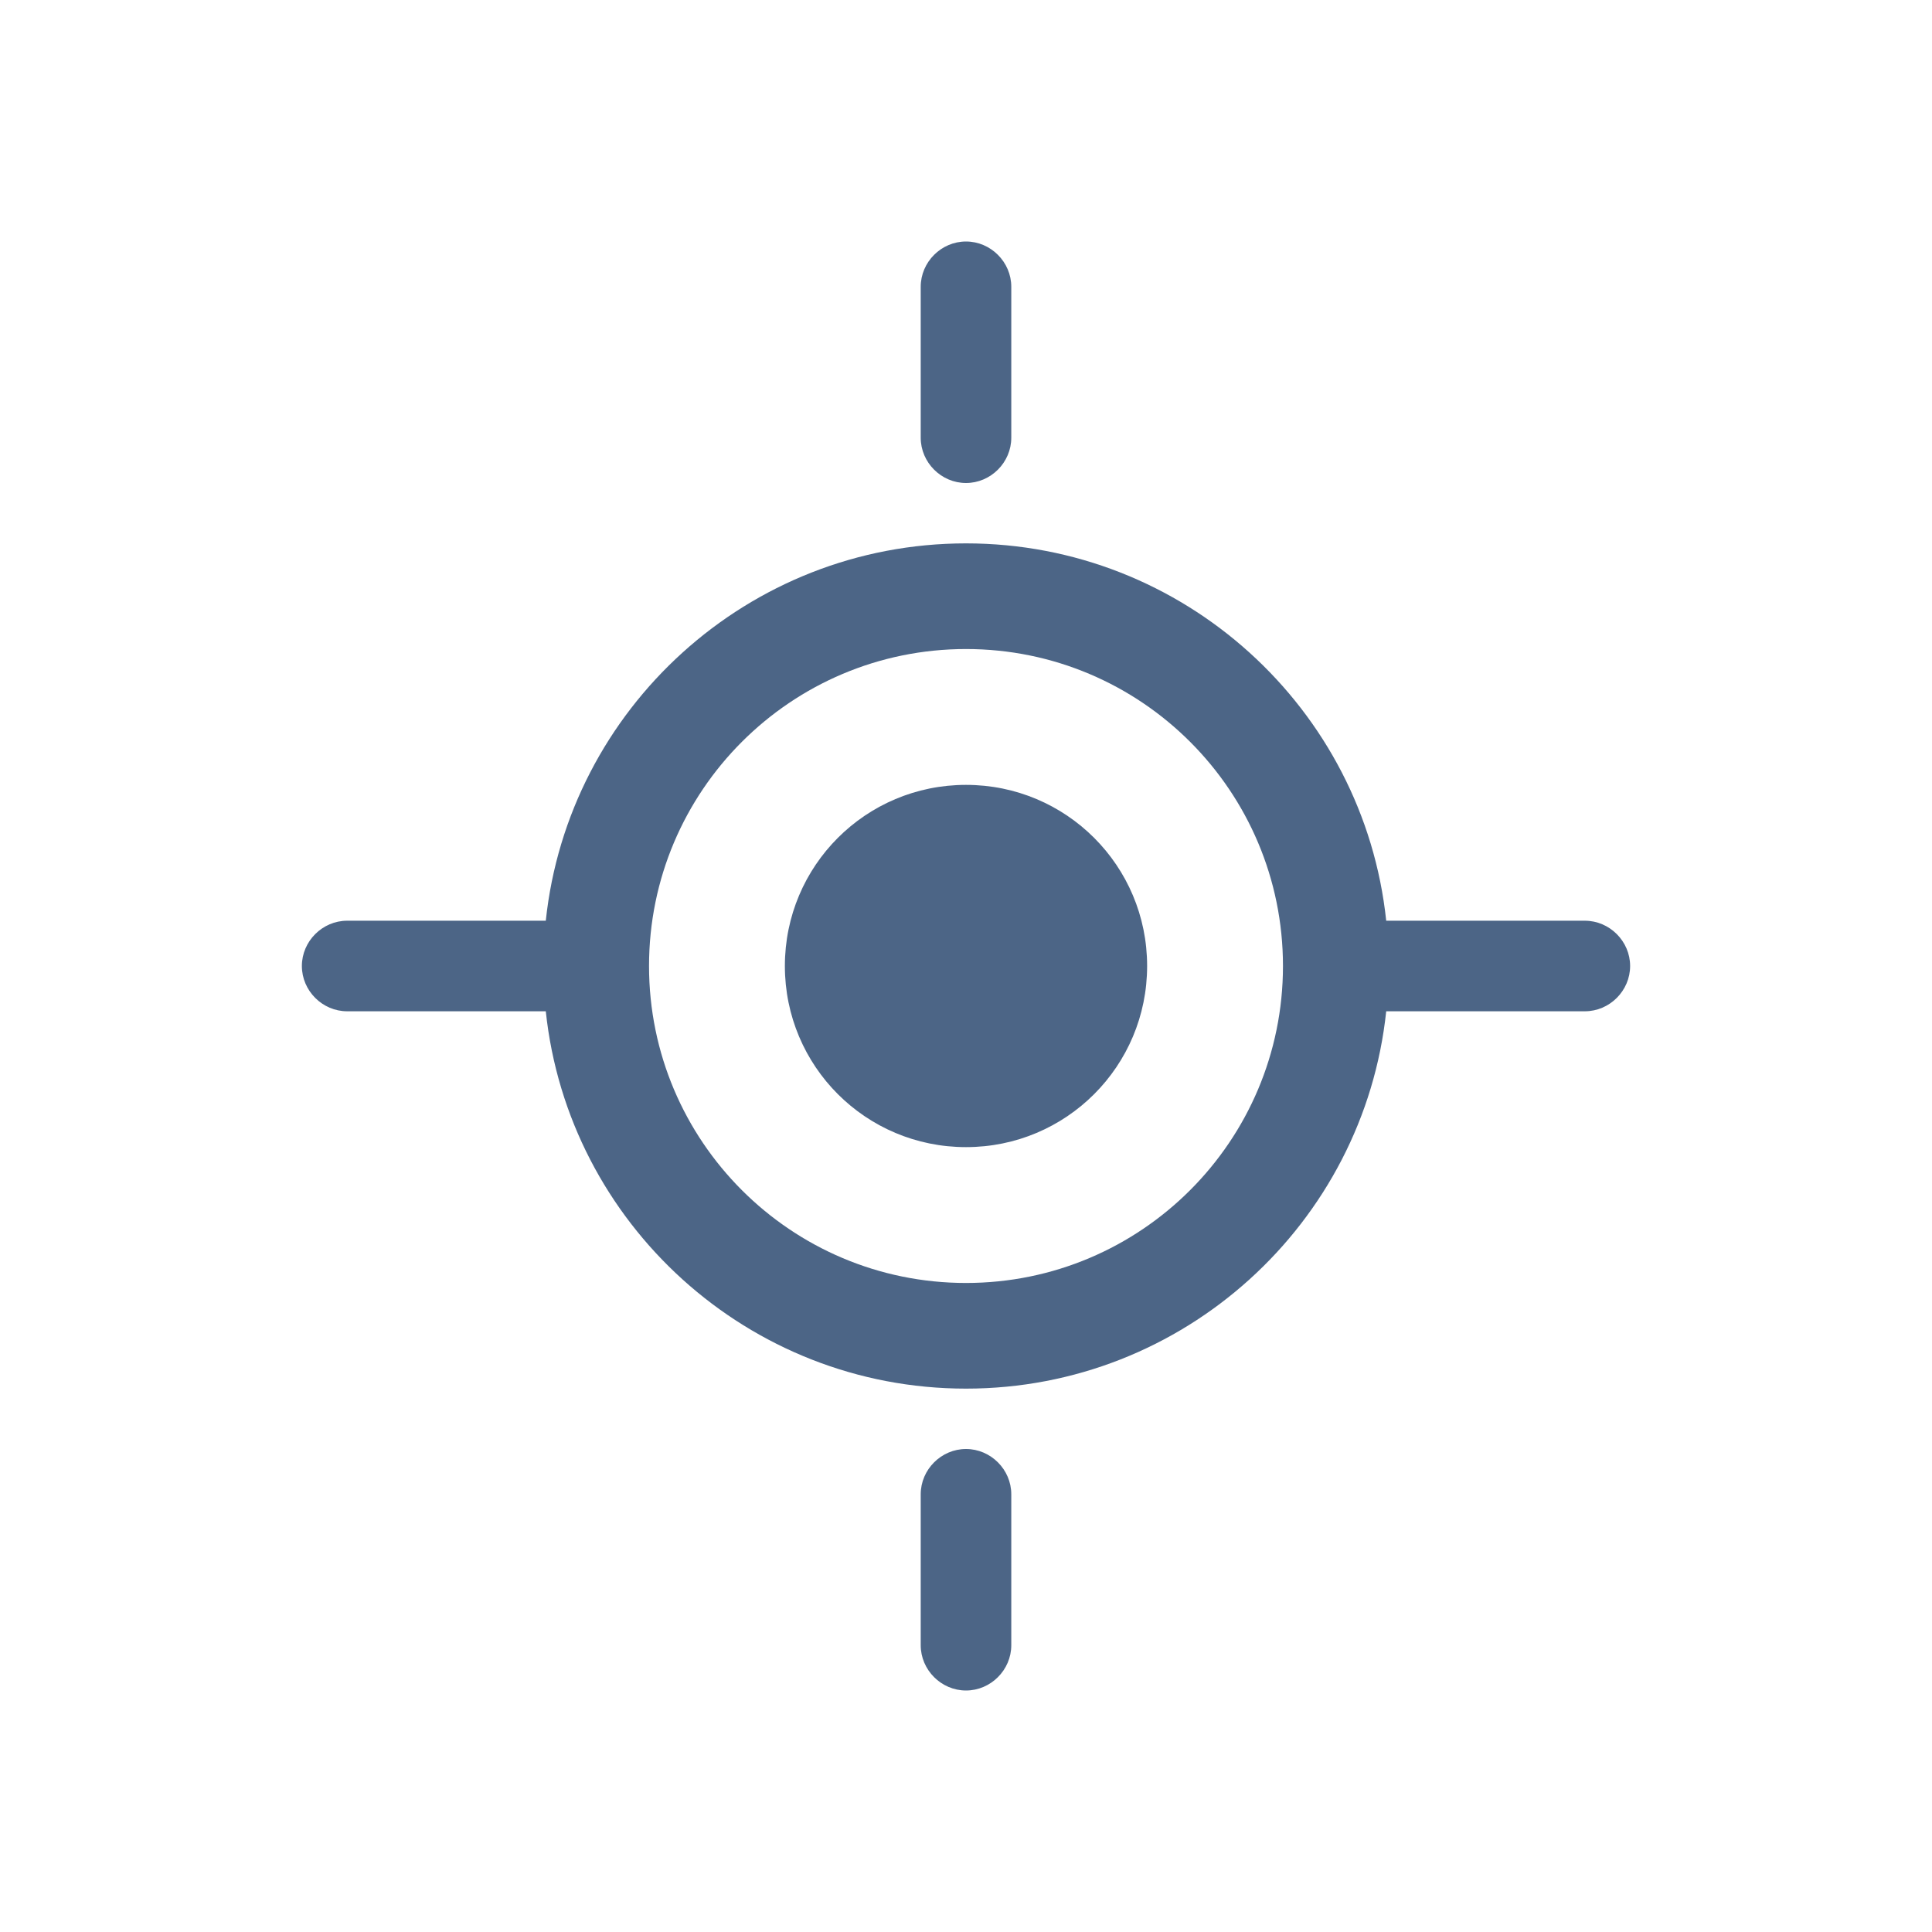
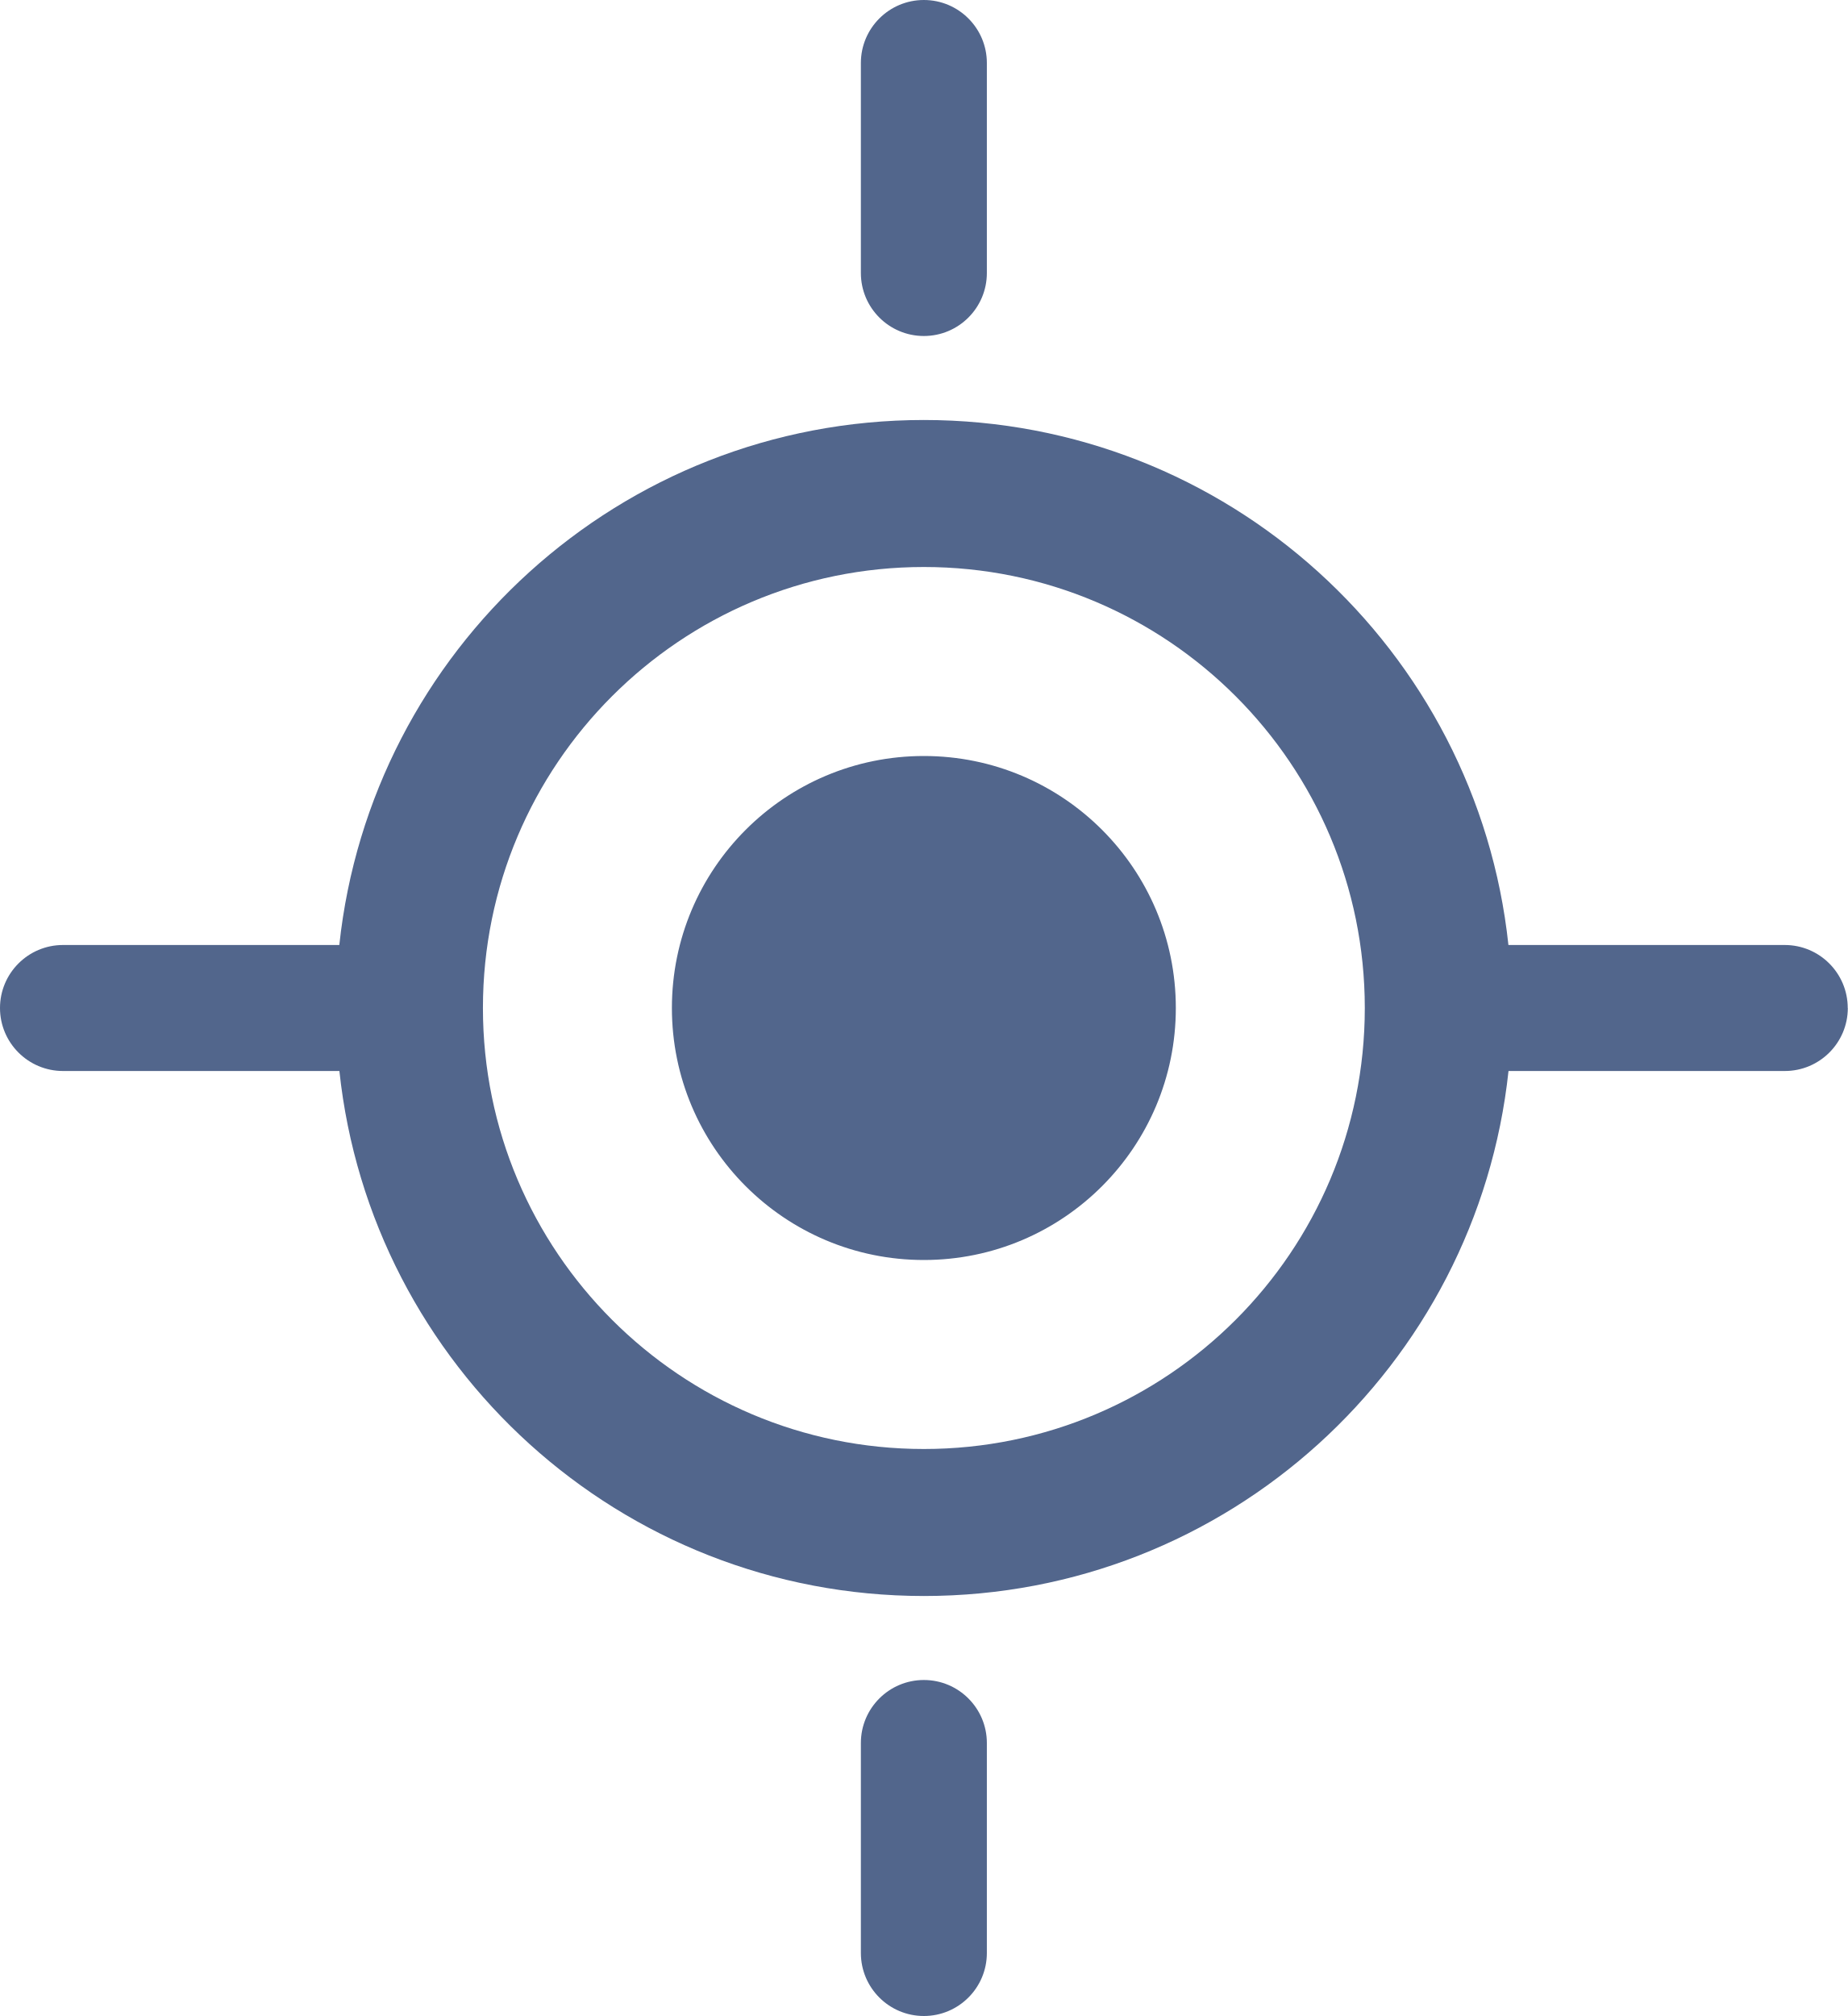
- <svg xmlns="http://www.w3.org/2000/svg" xmlns:xlink="http://www.w3.org/1999/xlink" version="1.1" id="Layer_1" x="0px" y="0px" viewBox="0 0 320 320" style="enable-background:new 0 0 320 320;" xml:space="preserve">
-   <style type="text/css">
- 	.st0{clip-path:url(#SVGID_00000126289397665465449880000017098217944277989551_);fill:#4C6586;}
- </style>
-   <g>
-     <g>
-       <defs>
-         <rect id="SVGID_1_" x="50" y="40" width="220" height="240" />
-       </defs>
-       <clipPath id="SVGID_00000023248394621623028640000013801697796602700981_">
-         <use xlink:href="#SVGID_1_" style="overflow:visible;" />
-       </clipPath>
-       <path style="clip-path:url(#SVGID_00000023248394621623028640000013801697796602700981_);fill:#4C6586;" d="M152.5,247.5v25    c0,4.1,3.4,7.5,7.5,7.5s7.5-3.4,7.5-7.5v-25c0-4.1-3.4-7.5-7.5-7.5S152.5,243.4,152.5,247.5 M167.5,72.5v-25    c0-4.1-3.4-7.5-7.5-7.5s-7.5,3.4-7.5,7.5v25c0,4.1,3.4,7.5,7.5,7.5S167.5,76.6,167.5,72.5 M190,160c0-16.6-13.4-30-30-30    s-30,13.4-30,30s13.4,30,30,30S190,176.6,190,160 M212.5,160c0,29-23.5,52.5-52.5,52.5S107.5,189,107.5,160s23.5-52.5,52.5-52.5    S212.5,131,212.5,160 M270,160c0-4.1-3.4-7.5-7.5-7.5h-32.9C225.9,117.4,196.1,90,160,90s-65.9,27.4-69.6,62.5H57.5    c-4.1,0-7.5,3.4-7.5,7.5s3.4,7.5,7.5,7.5h32.9c3.7,35.1,33.5,62.5,69.6,62.5s65.9-27.4,69.6-62.5h32.9    C266.6,167.5,270,164.1,270,160" />
-     </g>
+ <svg xmlns="http://www.w3.org/2000/svg" id="Layer_1" viewBox="0 0 220 240">
+   <defs>
+     <style>.cls-1{fill:none;}.cls-2{clip-path:url(#clippath);}.cls-3{fill:#52668c;}</style>
+     <clipPath id="clippath">
+       <rect class="cls-1" width="220" height="240" />
+     </clipPath>
+   </defs>
+   <g class="cls-2">
+     <path class="cls-3" d="M102.5,207.5v25c0,4.14,3.36,7.5,7.5,7.5s7.5-3.36,7.5-7.5v-25c0-4.14-3.36-7.5-7.5-7.5s-7.5,3.36-7.5,7.5m15-175V7.5c0-4.14-3.36-7.5-7.5-7.5s-7.5,3.36-7.5,7.5v25c0,4.14,3.36,7.5,7.5,7.5s7.5-3.36,7.5-7.5m22.5,87.5c0-16.57-13.43-30-30-30s-30,13.43-30,30,13.43,30,30,30,30-13.43,30-30m22.5,0c0,29-23.51,52.5-52.5,52.5s-52.5-23.5-52.5-52.5,23.51-52.5,52.5-52.5,52.5,23.51,52.5,52.5m57.5,0c0-4.14-3.36-7.5-7.5-7.5h-32.9c-3.74-35.13-33.47-62.5-69.6-62.5s-65.85,27.37-69.6,62.5H7.5C3.36,112.5,0,115.86,0,120s3.36,7.5,7.5,7.5H40.41c3.74,35.13,33.47,62.5,69.6,62.5s65.85-27.37,69.6-62.5h32.9c4.14,0,7.5-3.36,7.5-7.5" />
  </g>
</svg>
